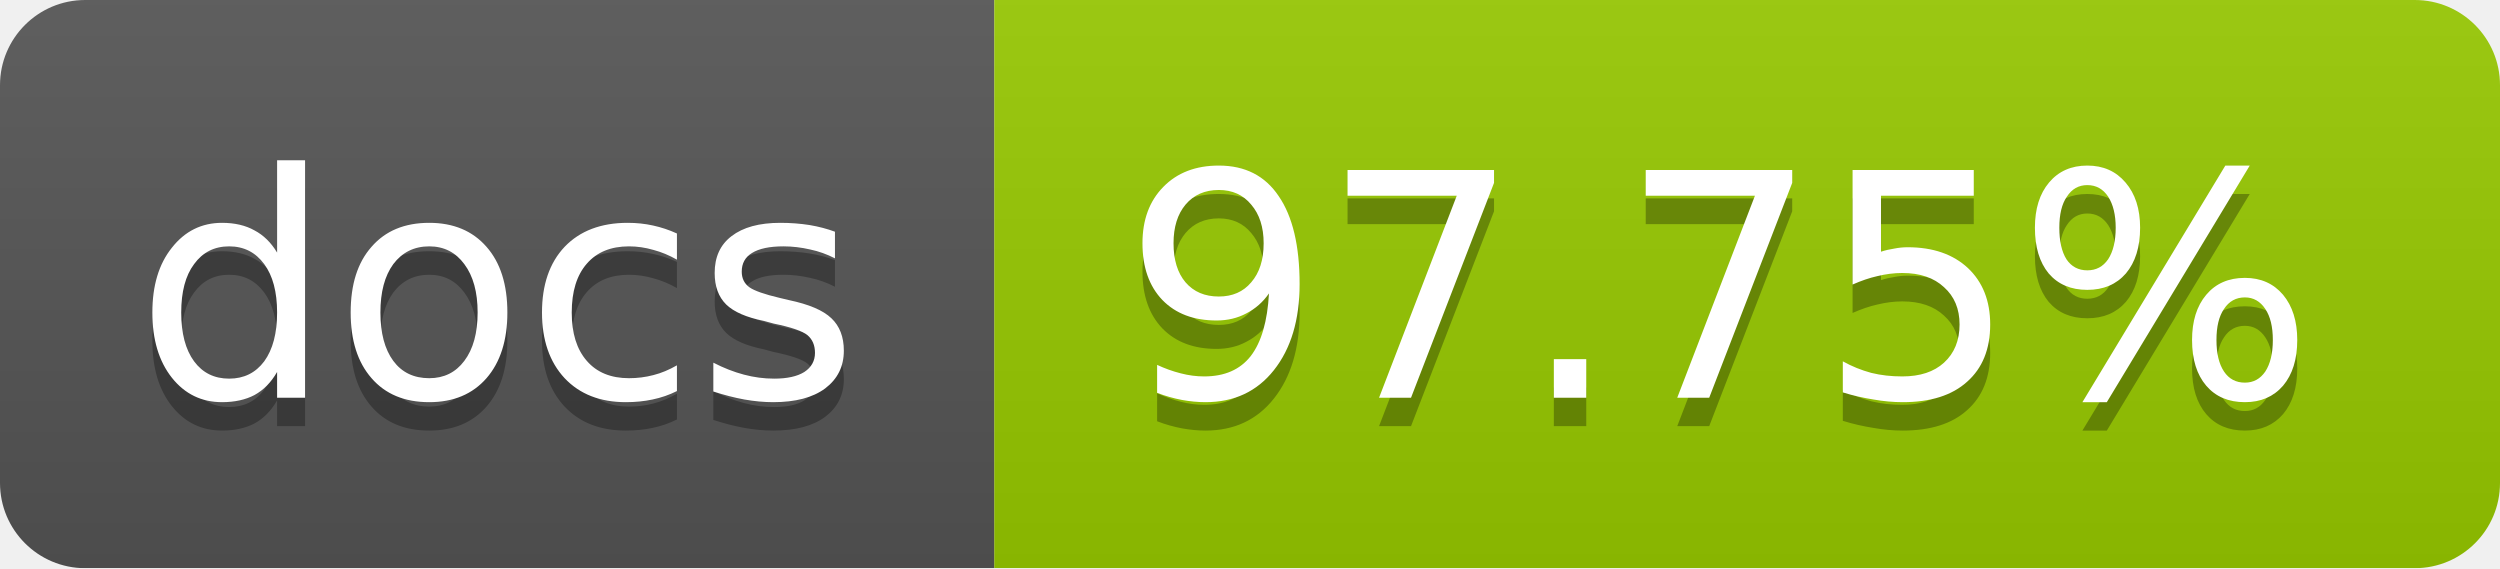
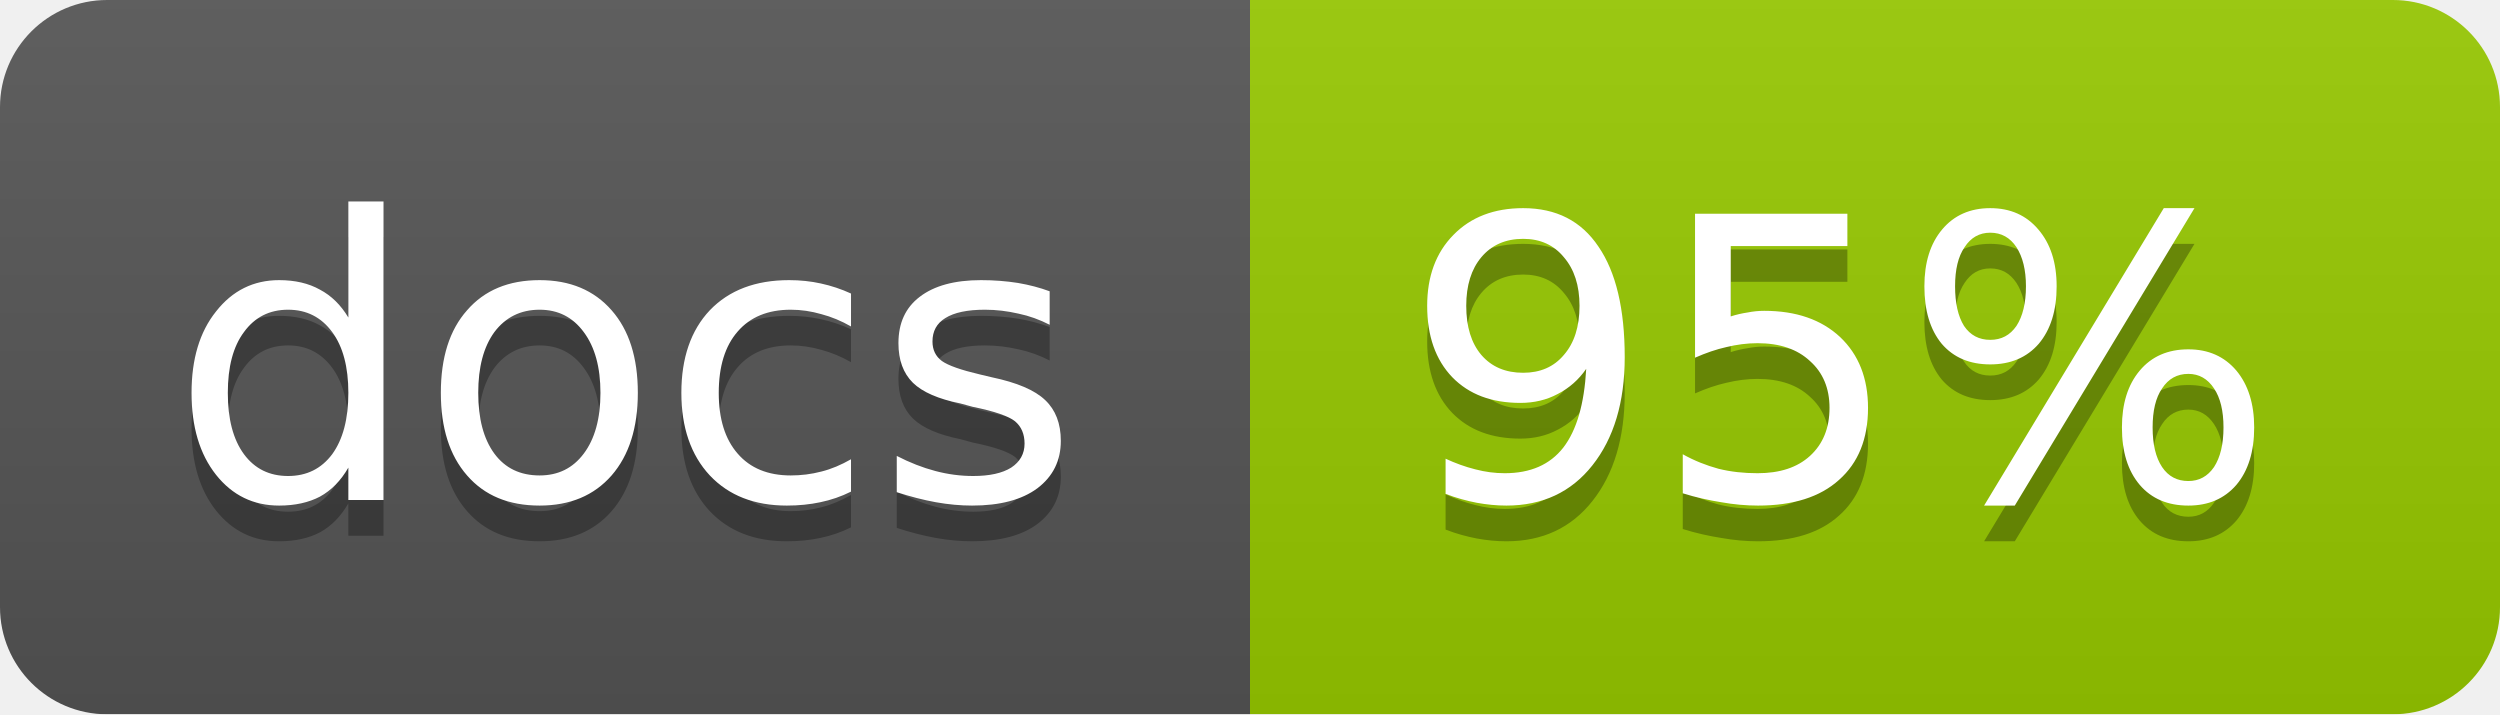
- <svg xmlns="http://www.w3.org/2000/svg" width="88" height="20">
+ <svg xmlns="http://www.w3.org/2000/svg" width="70" height="20">
  <linearGradient id="b" x2="0" y2="100%">
    <stop offset="0" stop-color="#bbb" stop-opacity=".1" />
    <stop offset="1" stop-opacity=".1" />
  </linearGradient>
  <mask id="a">
-     <rect width="88" height="20" rx="3" fill="#fff" />
+     <rect width="70" height="20" rx="3" fill="#fff" />
  </mask>
  <g mask="url(#a)">
    <path fill="#555" d="M0 0h35v20H0z" />
-     <path fill="#97CA00" d="M35 0h53v20H35z" />
-     <path fill="url(#b)" d="M0 0h88v20H0z" />
+     <path fill="#97CA00" d="M35 0h35v20H35z" />
+     <path fill="url(#b)" d="M0 0h70v20H0z" />
  </g>
  <g fill="#fff" text-anchor="middle" font-family="DejaVu Sans,Verdana,Geneva,sans-serif" font-size="11">
    <text x="17.5" y="15" fill="#010101" fill-opacity=".3">docs</text>
    <text x="17.5" y="14">docs</text>
-     <text x="60.5" y="15" fill="#010101" fill-opacity=".3">97.75%</text>
-     <text x="60.5" y="14">97.75%</text>
+     <text x="51.5" y="15" fill="#010101" fill-opacity=".3">95%</text>
+     <text x="51.5" y="14">95%</text>
  </g>
</svg>
